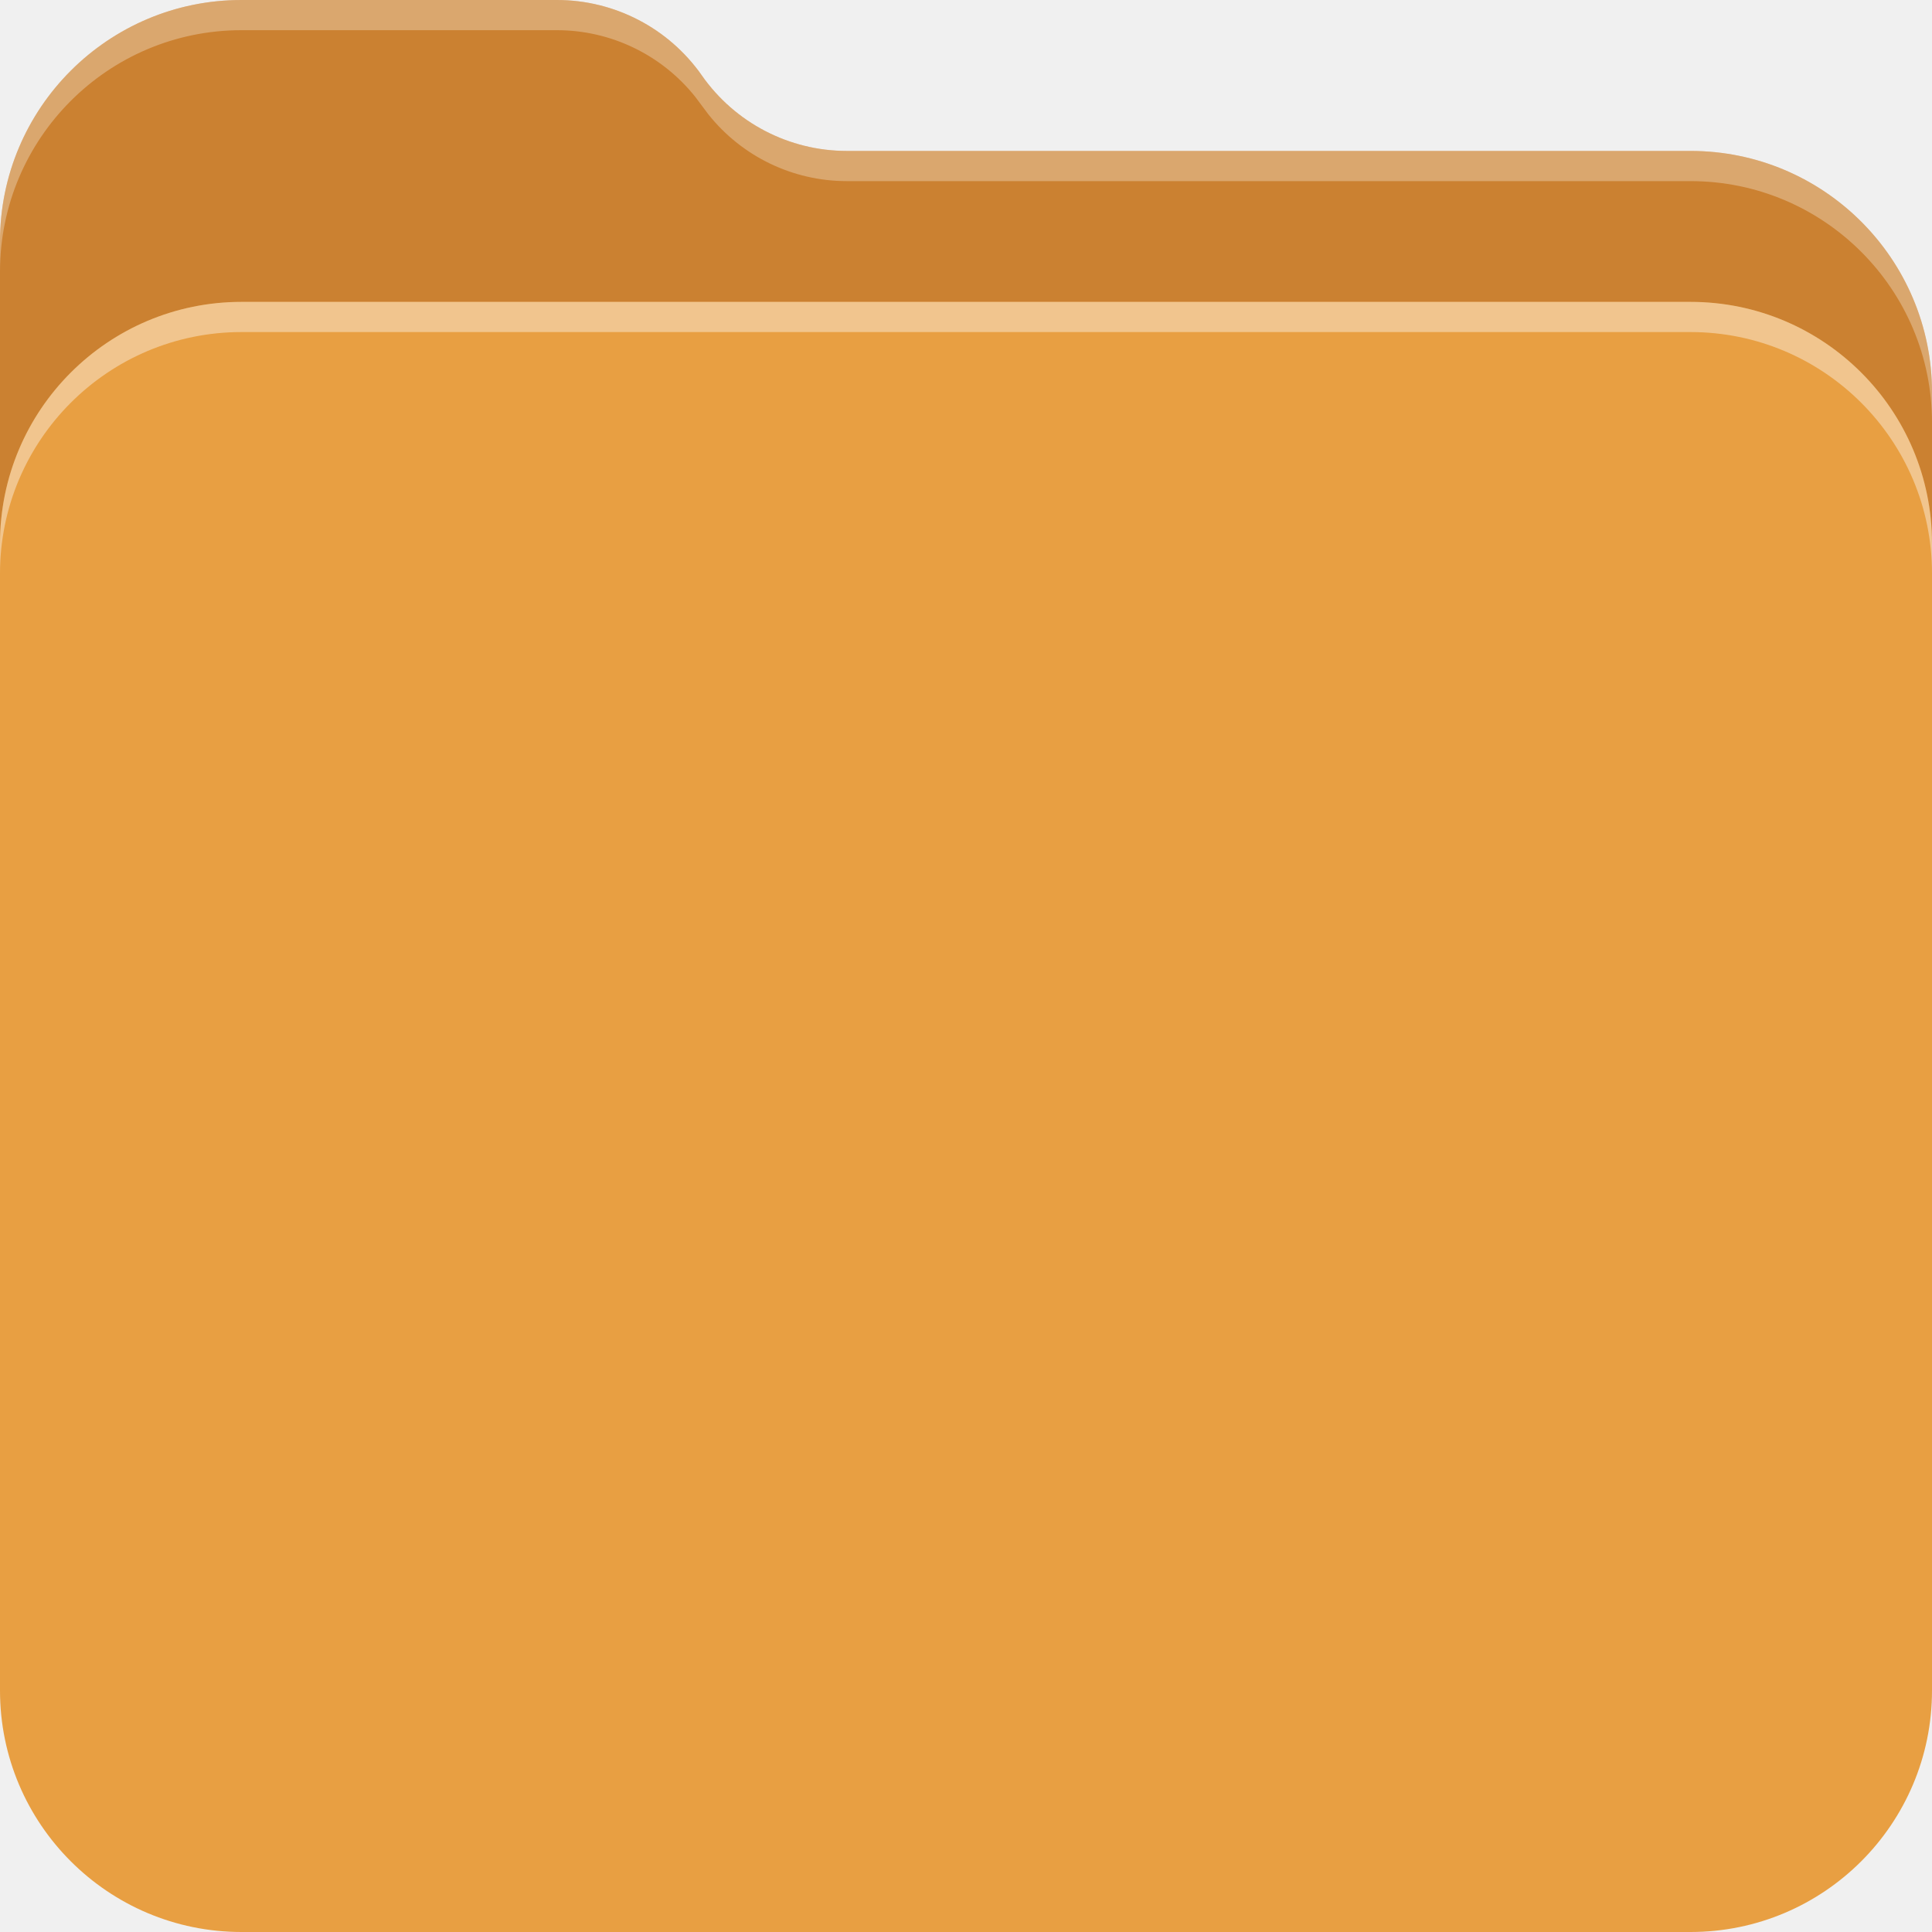
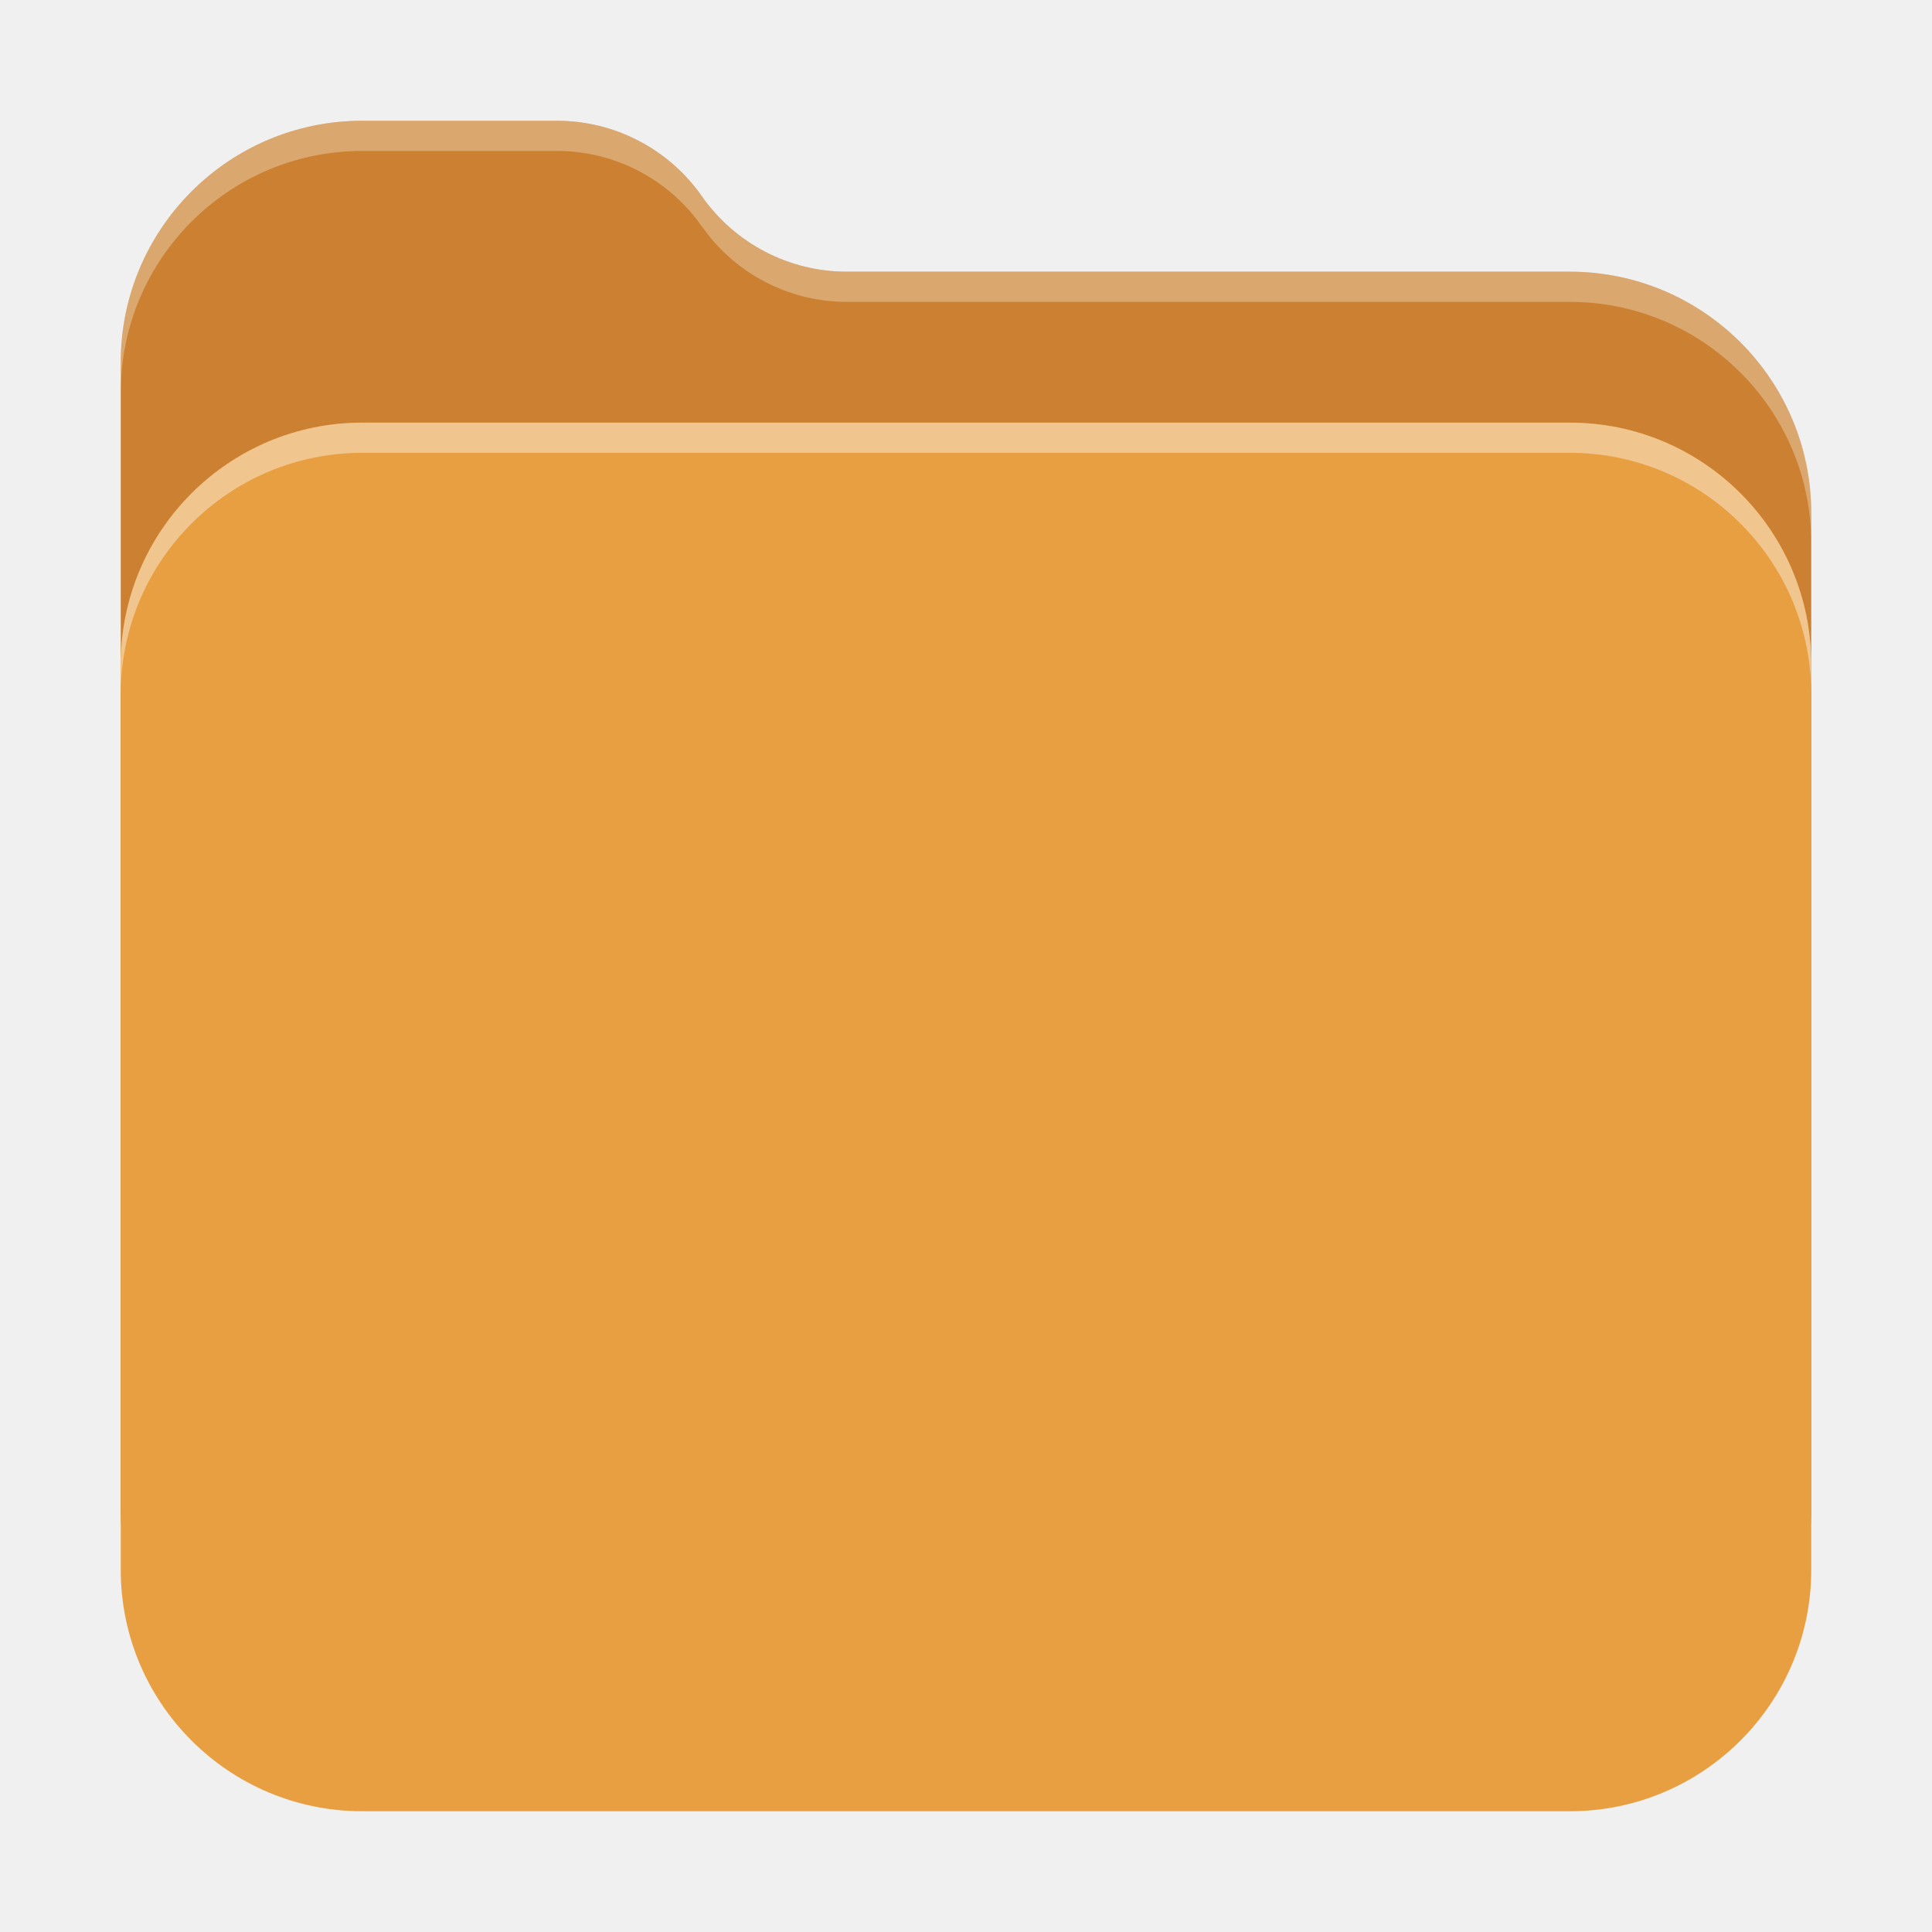
<svg xmlns="http://www.w3.org/2000/svg" width="64" height="64" viewBox="0 0 64 64" fill="none">
-   <g clip-path="url(#clip0_53_862)">
-     <path d="M0 8C0 3.582 3.582 0 8 0H18.448C20.361 0 22.153 0.933 23.25 2.5C24.347 4.067 26.139 5 28.052 5H56C60.418 5 64 8.582 64 13V46C64 50.418 60.418 54 56 54H8C3.582 54 0 50.418 0 46V8Z" fill="#CB8131" />
-     <path opacity="0.3" d="M18.448 0C20.241 0 21.928 0.82 23.036 2.214L23.464 2.786C24.572 4.18 26.259 5 28.052 5H56C60.418 5 64 8.582 64 13V14C64 9.582 60.418 6 56 6H28.052C26.259 6 24.572 5.18 23.464 3.786L23.036 3.214C21.928 1.82 20.241 1 18.448 1H8C3.582 1 0 4.582 0 9V8C0 3.582 3.582 0 8 0H18.448Z" fill="white" />
-     <path d="M0 18C0 13.582 3.582 10 8 10H56C60.418 10 64 13.582 64 18V56C64 60.418 60.418 64 56 64H8C3.582 64 0 60.418 0 56V18Z" fill="#E89F42" />
-     <path opacity="0.4" d="M56 10C60.418 10 64 13.582 64 18V19C64 14.582 60.418 11 56 11H8C3.582 11 0 14.582 0 19V18C0 13.582 3.582 10 8 10H56Z" fill="white" />
-   </g>
-   <defs>
-     <clipPath id="clip0_53_862">
-       <rect width="64" height="64" fill="white" />
-     </clipPath>
-   </defs>
+   <path d="M4 12C4 7.582 7.582 4 12 4H18.448C20.361 4 22.153 4.933 23.25 6.5C24.347 8.067 26.139 9 28.052 9H52C56.418 9 60 12.582 60 17V50C60 54.418 56.418 58 52 58H12C7.582 58 4 54.418 4 50V12Z" fill="#CB8131" />
+   <path opacity="0.3" d="M18.448 4C20.241 4 21.928 4.82 23.036 6.214L23.464 6.786C24.572 8.18 26.259 9 28.052 9H52C56.418 9 60 12.582 60 17V18C60 13.582 56.418 10 52 10H28.052C26.259 10 24.572 9.18 23.464 7.786L23.036 7.214C21.928 5.82 20.241 5 18.448 5H12C7.582 5 4 8.582 4 13V12C4 7.582 7.582 4 12 4H18.448Z" fill="white" />
+   <path d="M4 22C4 17.582 7.582 14 12 14H52C56.418 14 60 17.582 60 22V52C60 56.418 56.418 60 52 60H12C7.582 60 4 56.418 4 52V22Z" fill="#E89F42" />
+   <path opacity="0.4" d="M52 14C56.418 14 60 17.582 60 22V23C60 18.582 56.418 15 52 15H12C7.582 15 4 18.582 4 23V22C4 17.582 7.582 14 12 14H52Z" fill="white" />
</svg>
